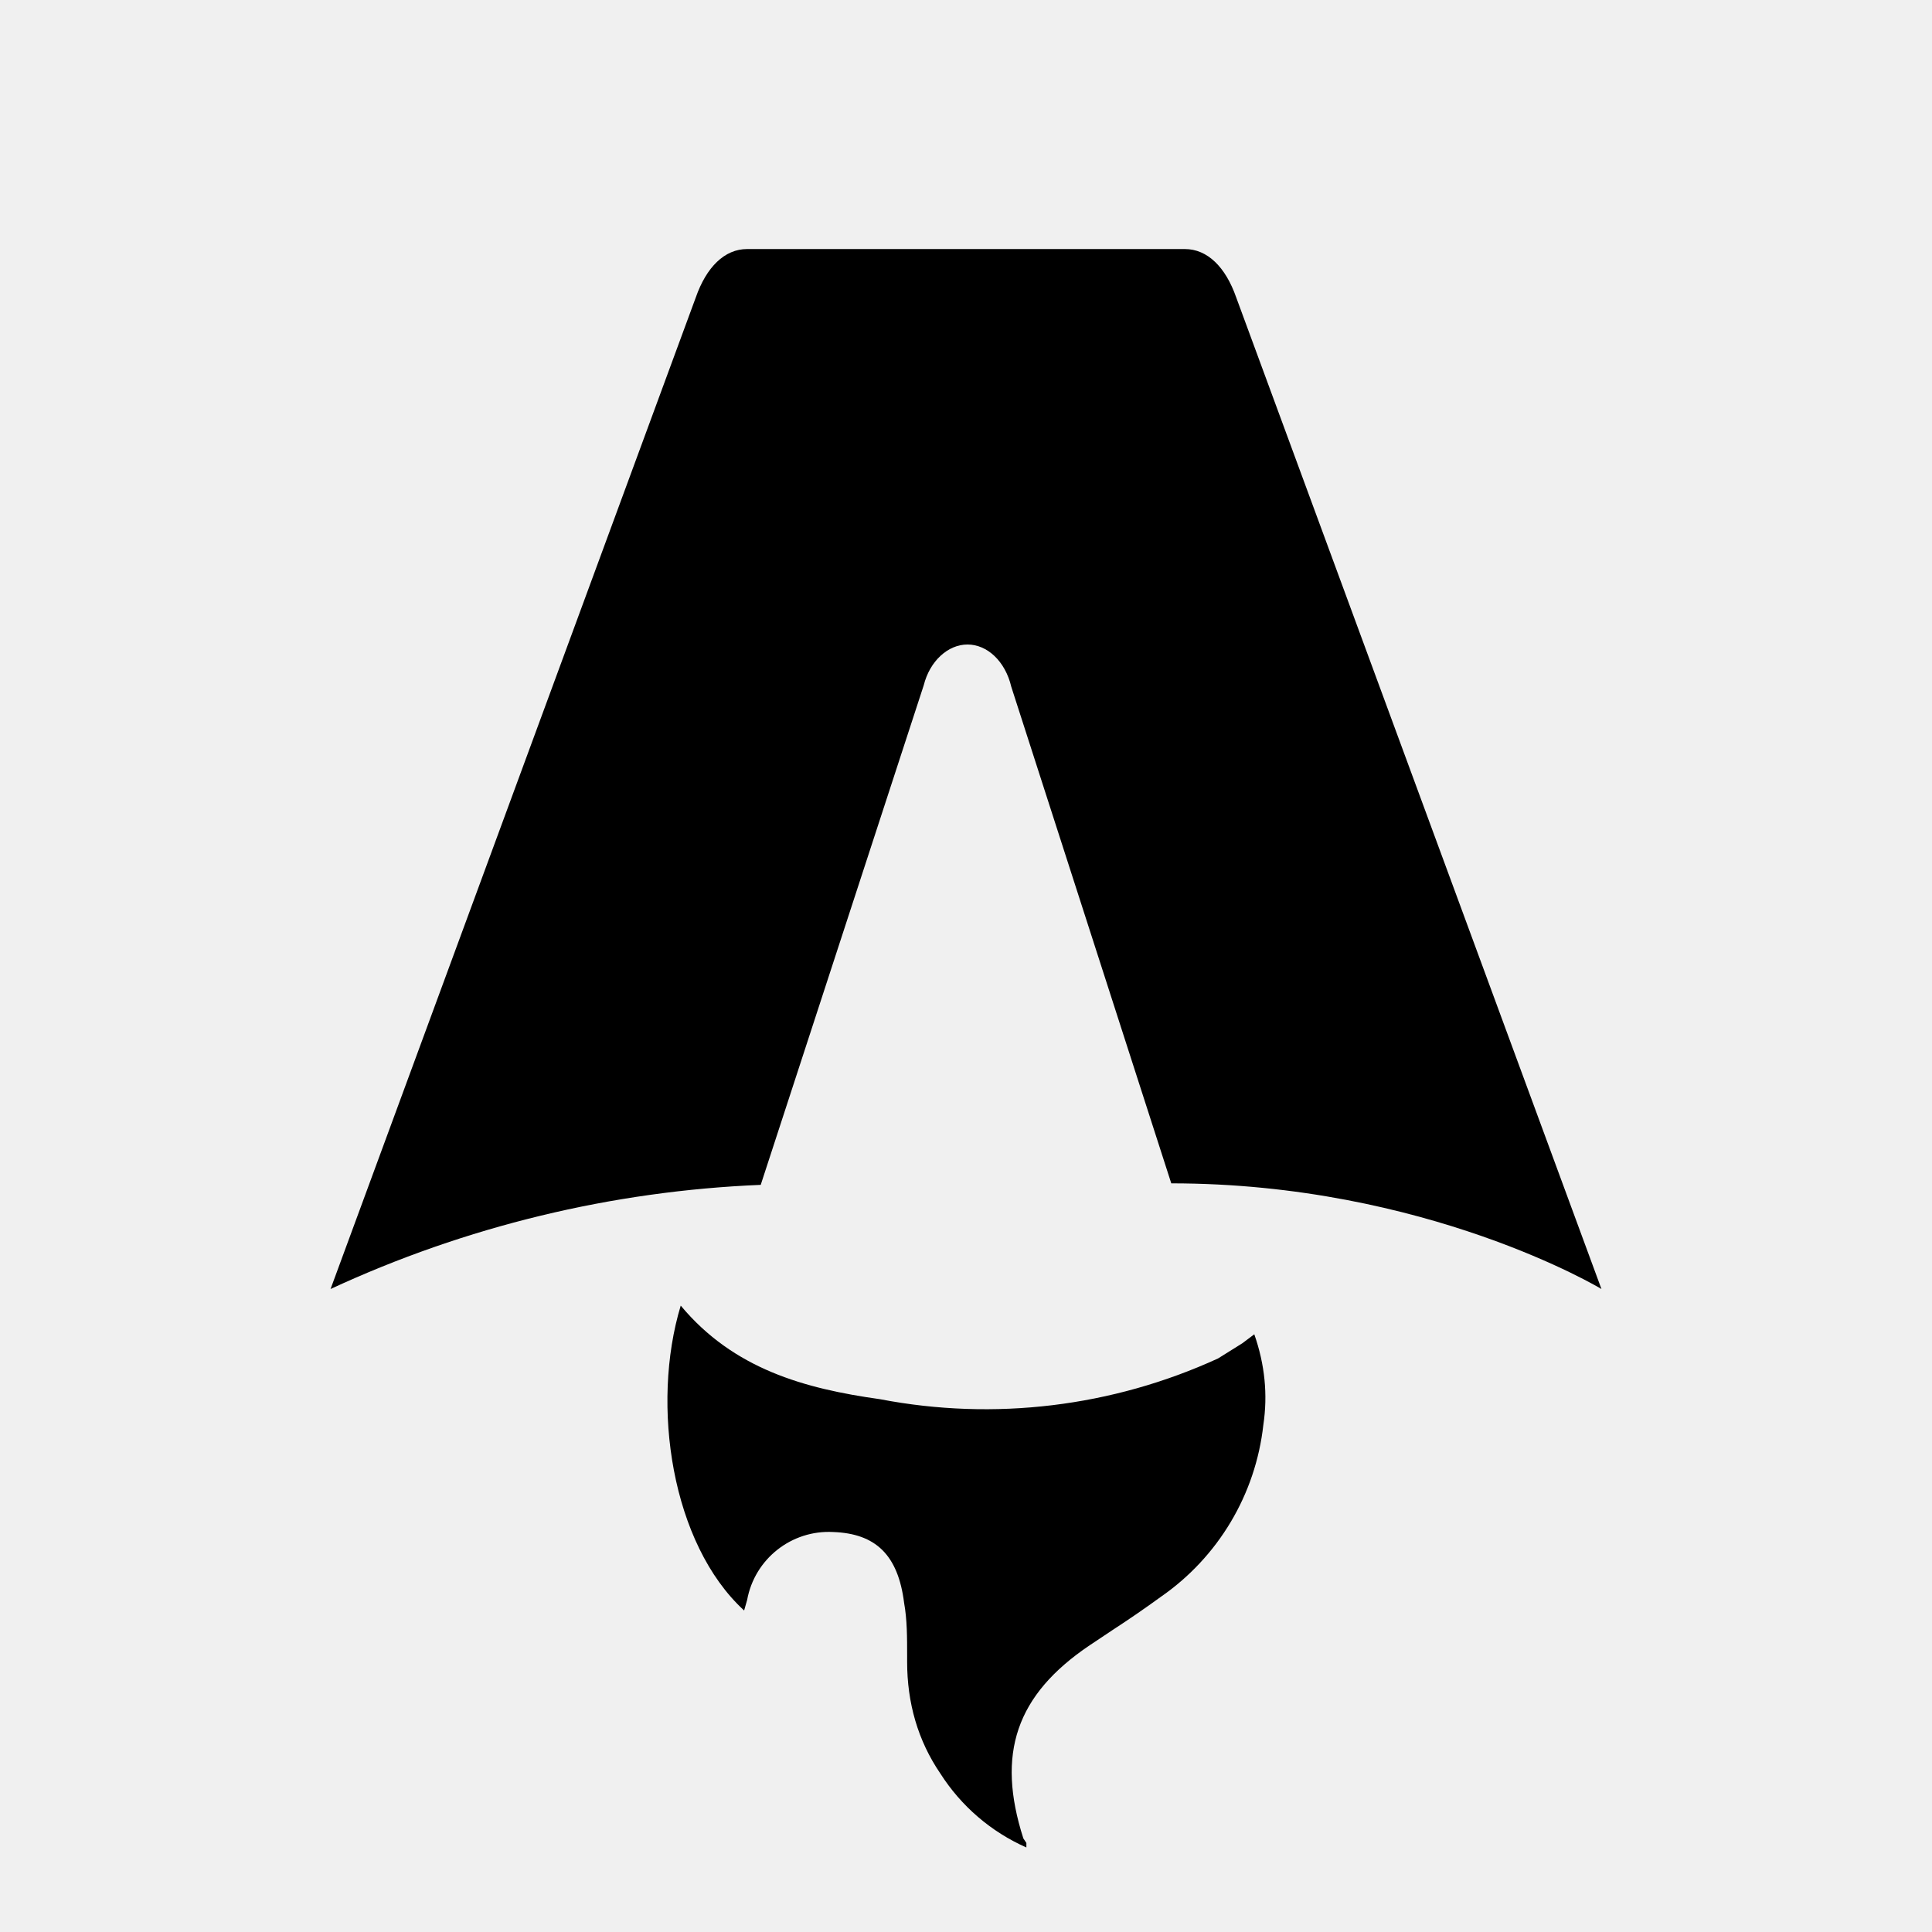
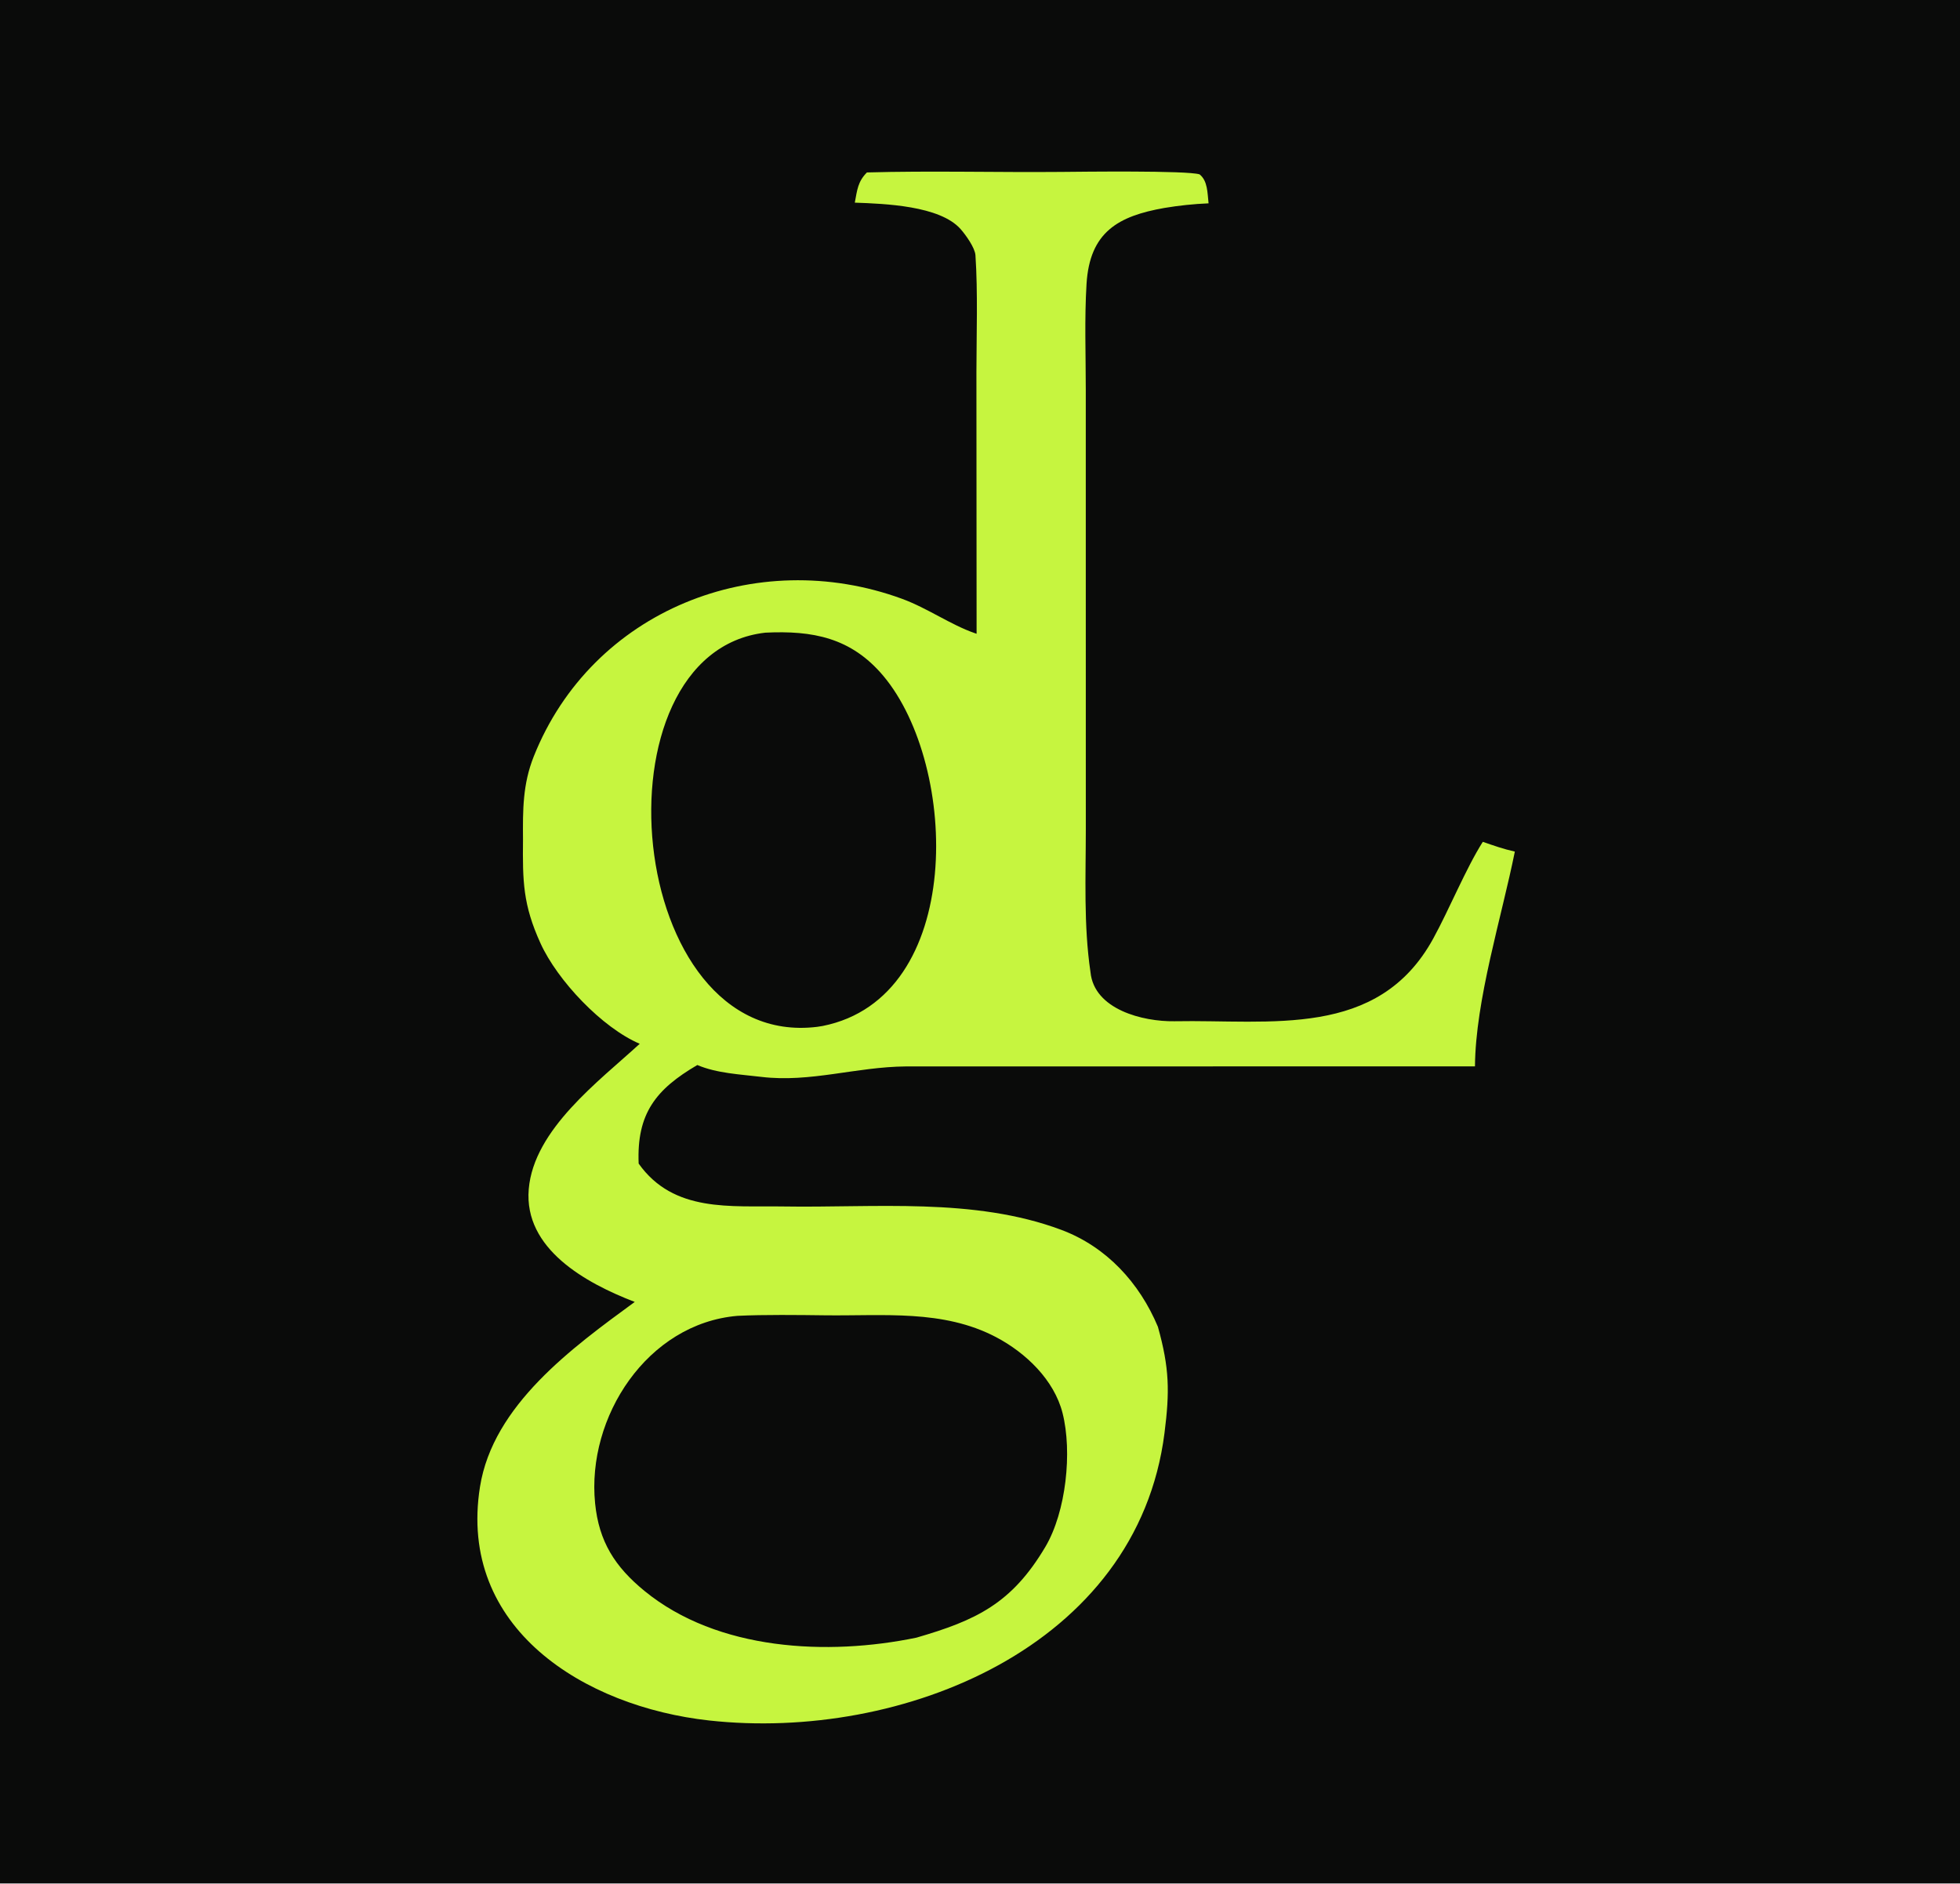
- <svg xmlns="http://www.w3.org/2000/svg" fill="none" viewBox="0 0 128 128">
-   <path d="M50.4 78.5a75.1 75.1 0 0 0-28.5 6.9l24.2-65.7c.7-2 1.9-3.2 3.4-3.2h29c1.5 0 2.7 1.2 3.4 3.2l24.2 65.7s-11.6-7-28.5-7L67 45.5c-.4-1.7-1.6-2.8-2.9-2.8-1.3 0-2.5 1.1-2.9 2.7L50.4 78.5Zm-1.1 28.2Zm-4.2-20.2c-2 6.6-.6 15.8 4.2 20.2a17.5 17.5 0 0 1 .2-.7 5.5 5.5 0 0 1 5.7-4.5c2.8.1 4.3 1.5 4.7 4.7.2 1.1.2 2.3.2 3.5v.4c0 2.7.7 5.2 2.2 7.4a13 13 0 0 0 5.7 4.9v-.3l-.2-.3c-1.8-5.6-.5-9.5 4.4-12.8l1.5-1a73 73 0 0 0 3.2-2.2 16 16 0 0 0 6.8-11.4c.3-2 .1-4-.6-6l-.8.6-1.6 1a37 37 0 0 1-22.4 2.7c-5-.7-9.7-2-13.2-6.2Z" />
-   <style>
-         path { fill: #000; }
-         @media (prefers-color-scheme: dark) {
-             path { fill: #FFF; }
-         }
-     </style>
+ <svg xmlns="http://www.w3.org/2000/svg" viewBox="0 0 307 295">
+   <rect width="307" height="295" fill="#0a0b0a" />
+   <path fill="#c6f53f" d="M135.789 27.009C145.661 26.731 156.31 27.017 166.213 26.927C169.383 26.898 185.917 26.686 187.894 27.31C189.173 28.334 189.116 30.2 189.302 31.849C186.982 31.946 184.671 32.187 182.381 32.571C175.153 33.844 170.686 36.331 170.187 44.473C169.854 49.909 170.069 55.546 170.069 61.005L170.07 92.481L170.075 129.795C170.074 137.245 169.716 144.899 170.806 152.259C171.377 158.137 179.041 160.027 183.942 159.956C199.014 159.667 215.836 162.758 224.478 147.031C227.002 142.437 229.615 136.007 232.255 131.856C233.999 132.454 235.469 132.981 237.273 133.383C235.215 143.634 231.11 156.619 231.028 167.024L141.876 167.034C134.086 167.103 126.932 169.593 119.254 168.671C115.951 168.275 112.289 168.117 109.223 166.813C102.755 170.599 99.706 174.397 100.035 182.251C105.512 189.974 114.459 188.831 122.641 188.967C136.993 189.206 152.541 187.513 166.222 192.625C173.312 195.275 178.48 200.928 181.365 207.809C183.179 214.292 183.225 217.938 182.399 224.452C178.142 258 141.188 272.793 111.079 269.478C91.546 267.328 71.649 255.053 75.184 232.867C77.222 220.075 89.656 211.068 99.422 203.919C91.717 200.961 82.032 195.591 82.818 186.259C83.608 176.887 93.818 169.351 100.202 163.486C94.322 160.982 87.326 153.606 84.657 147.74C81.904 141.687 81.853 138.02 81.919 131.496C81.883 126.889 81.865 122.844 83.603 118.483C92.726 95.59 118.396 85.432 141.25 93.776C145.275 95.246 148.917 97.871 152.699 99.175L152.967 99.265L152.939 58.24C152.948 52.431 153.177 45.785 152.787 39.973C152.708 38.798 151.245 36.762 150.445 35.864C147.194 32.216 138.59 31.909 133.89 31.741C134.265 29.755 134.354 28.45 135.789 27.009ZM143.544 256.503C152.897 253.789 158.477 251.164 163.735 242.285C166.993 236.782 167.973 227.399 166.429 221.32C165.118 216.158 160.703 211.888 155.98 209.416C147.69 205.076 138.392 206.131 129.26 206.016C125.094 205.964 119.635 205.896 115.525 206.098C101.392 207.291 91.868 221.935 93.212 235.454C93.81 241.462 96.314 245.394 100.946 249.185C112.409 258.564 129.661 259.376 143.544 256.503ZM128.845 160.699C151.215 156.244 150.198 119.948 138.355 105.86C133.293 99.84 127.25 98.742 119.885 99.093C92.392 102.215 97.778 164.517 127.979 160.835C128.269 160.799 128.558 160.753 128.845 160.699Z" />
</svg>
